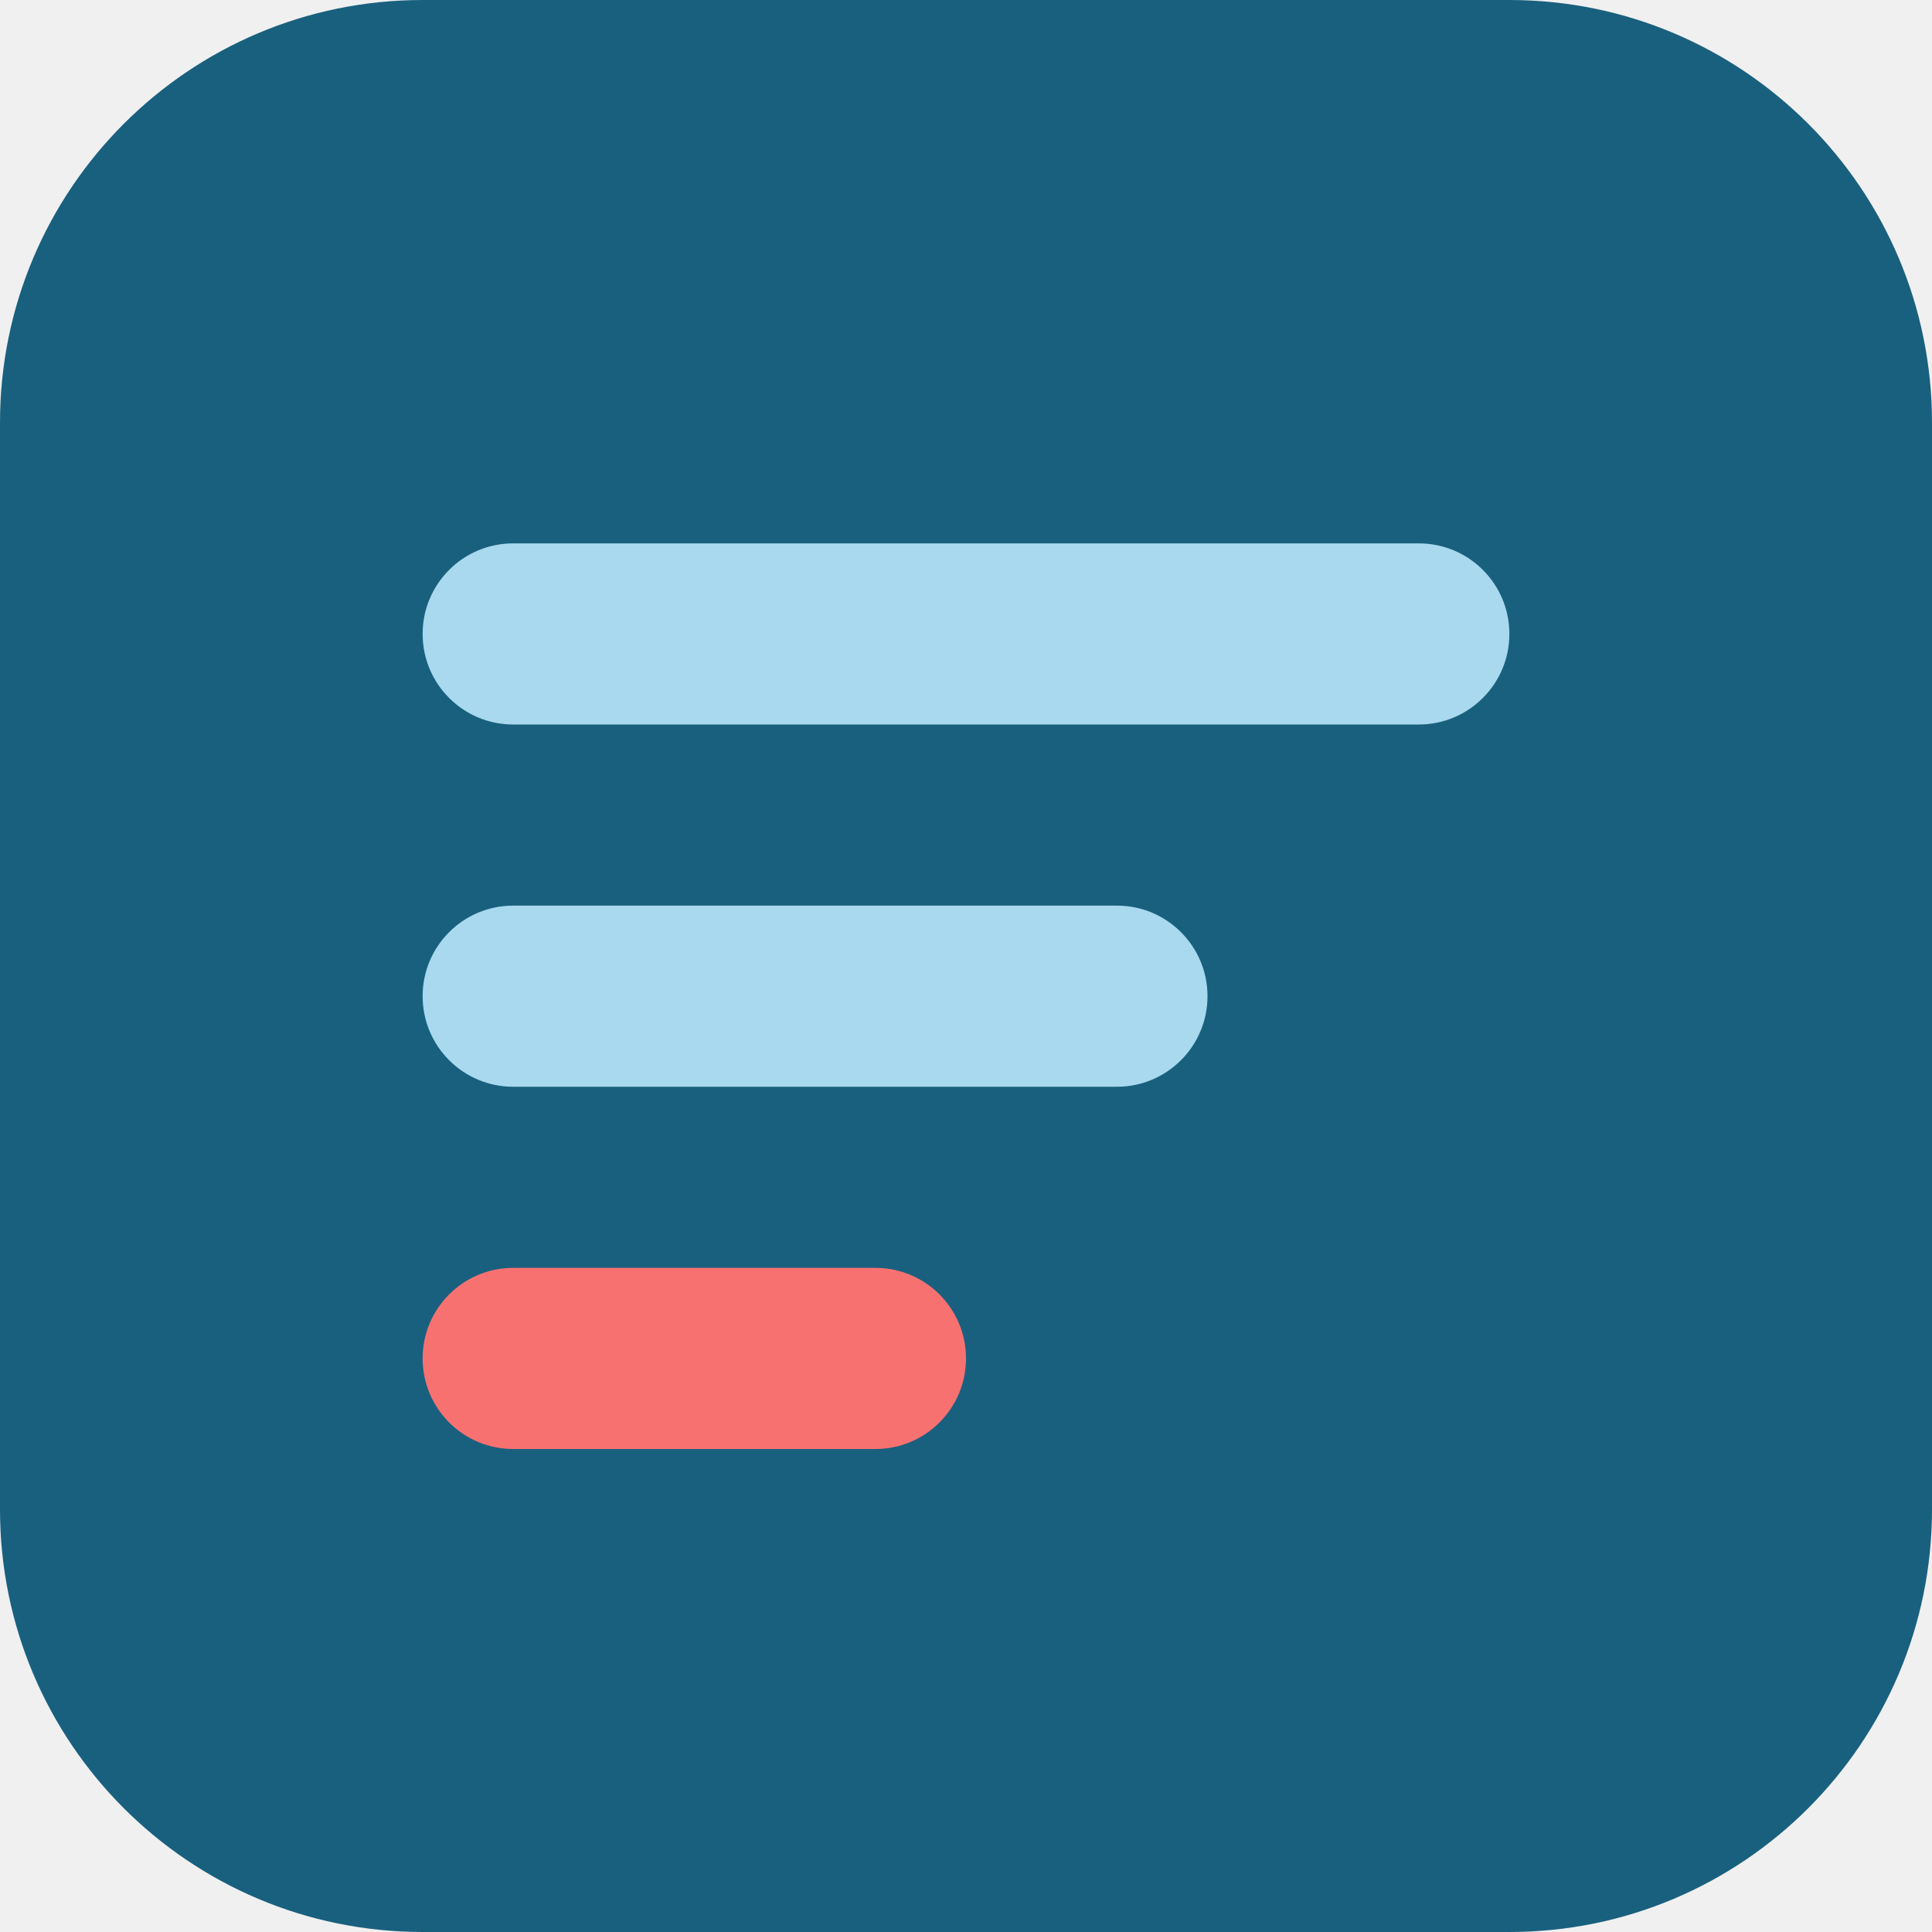
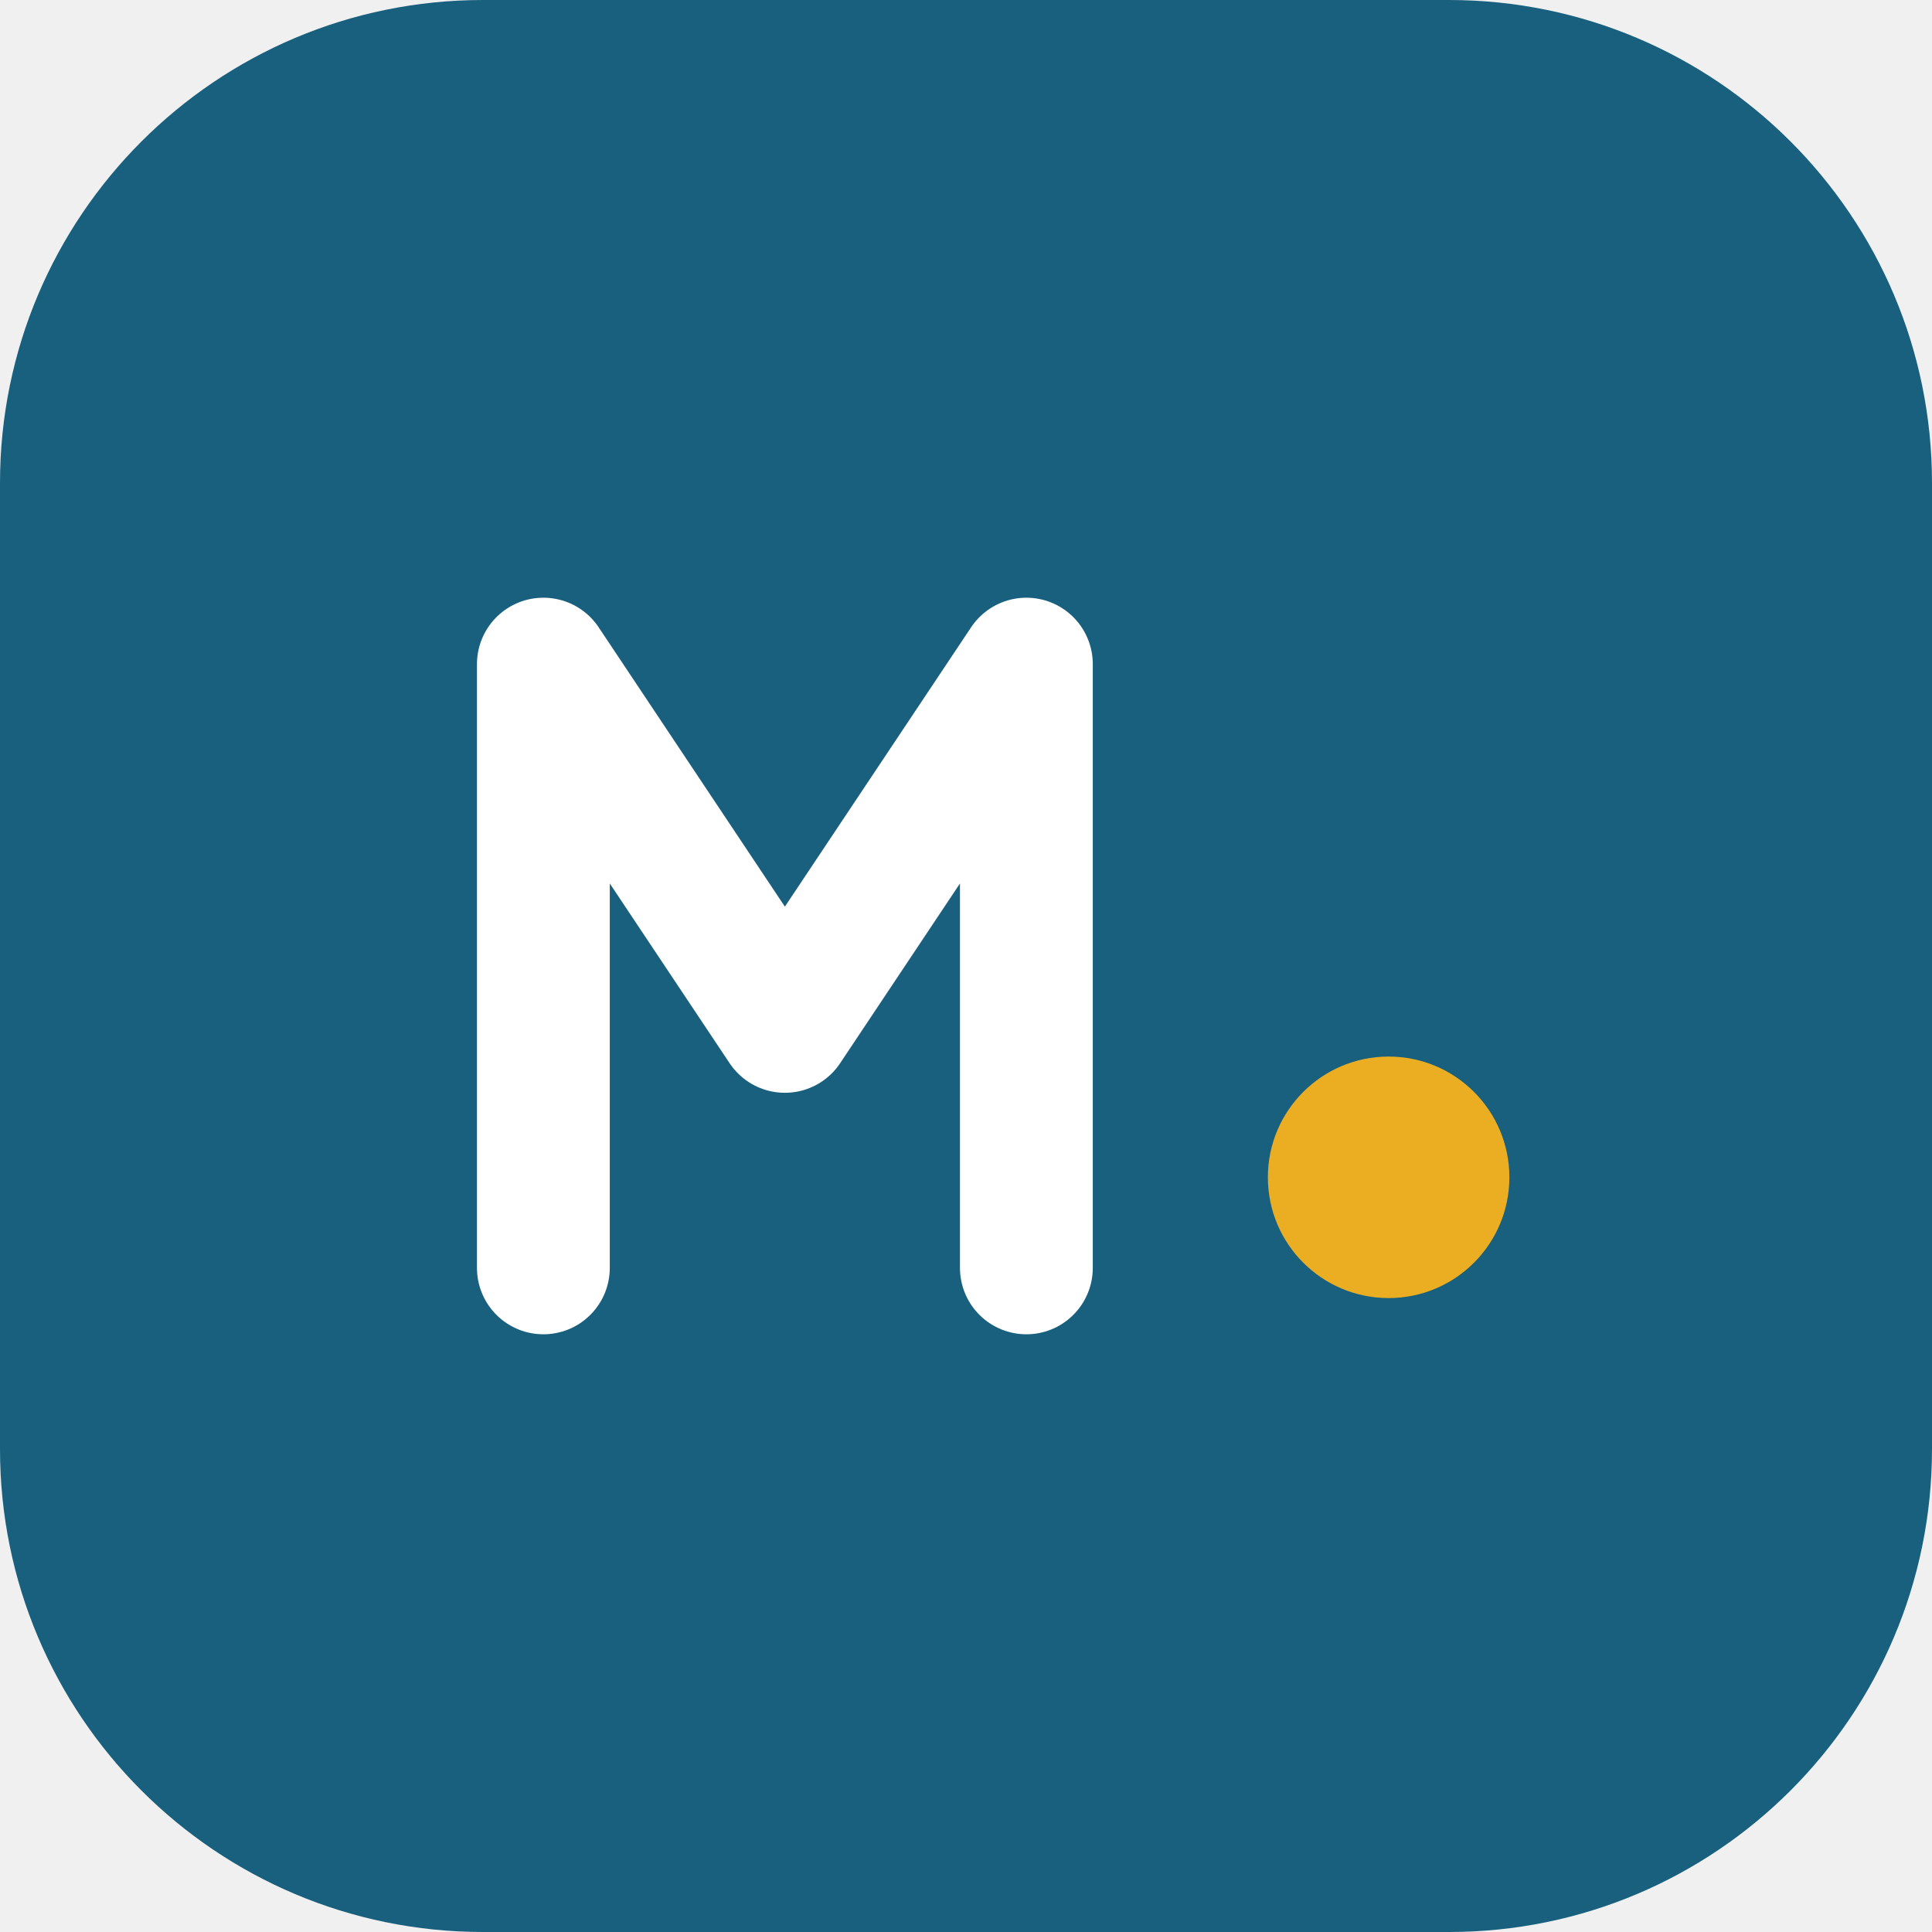
<svg xmlns="http://www.w3.org/2000/svg" viewBox="0 0 32 32">
-   <rect width="32" height="32" rx="7" fill="#19607e" />
-   <rect x="7" y="9" width="18" height="3" rx="1.5" fill="#a9d9ee" />
-   <rect x="7" y="15" width="13" height="3" rx="1.5" fill="#a9d9ee" />
-   <rect x="7" y="21" width="9" height="3" rx="1.5" fill="#f87171" />
+   <rect width="32" height="32" rx="8" fill="#19607e" />
+   <path d="M9 21V11l4 6 4-6v10" fill="none" stroke="#fff" stroke-width="2.2" stroke-linecap="round" stroke-linejoin="round" />
+   <circle cx="23" cy="19.5" r="2" fill="#ebae23" />
</svg>
